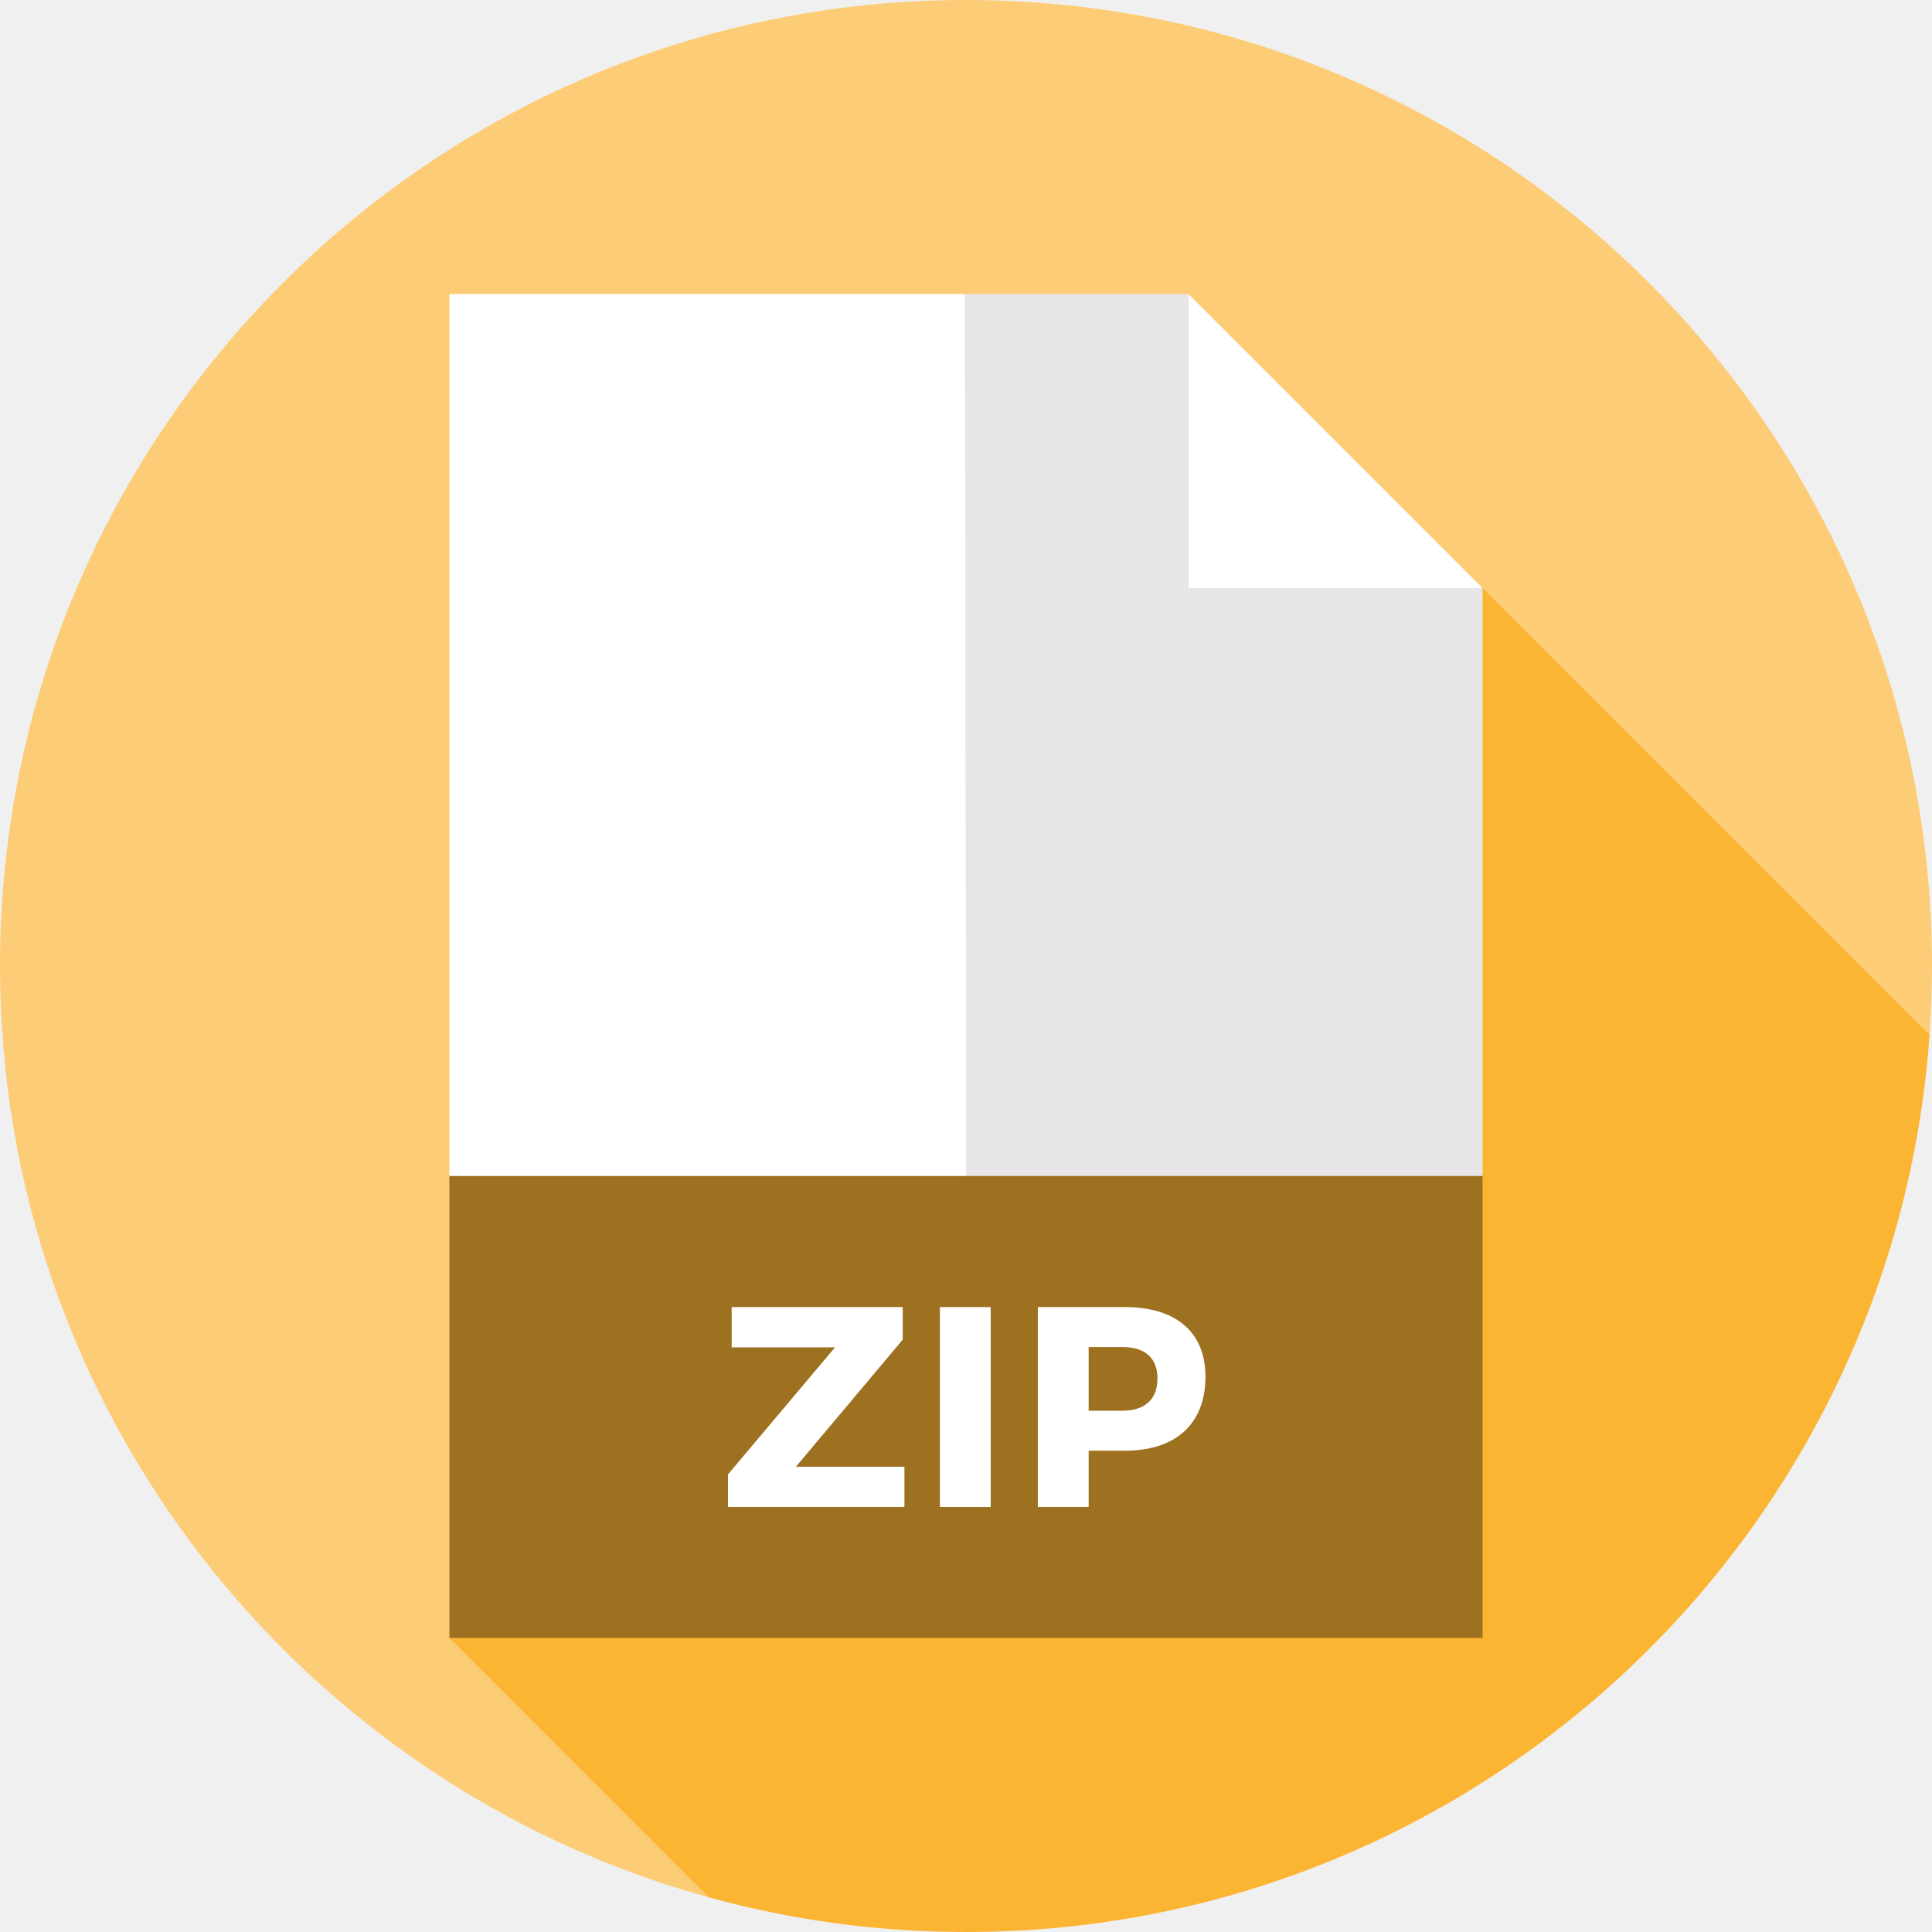
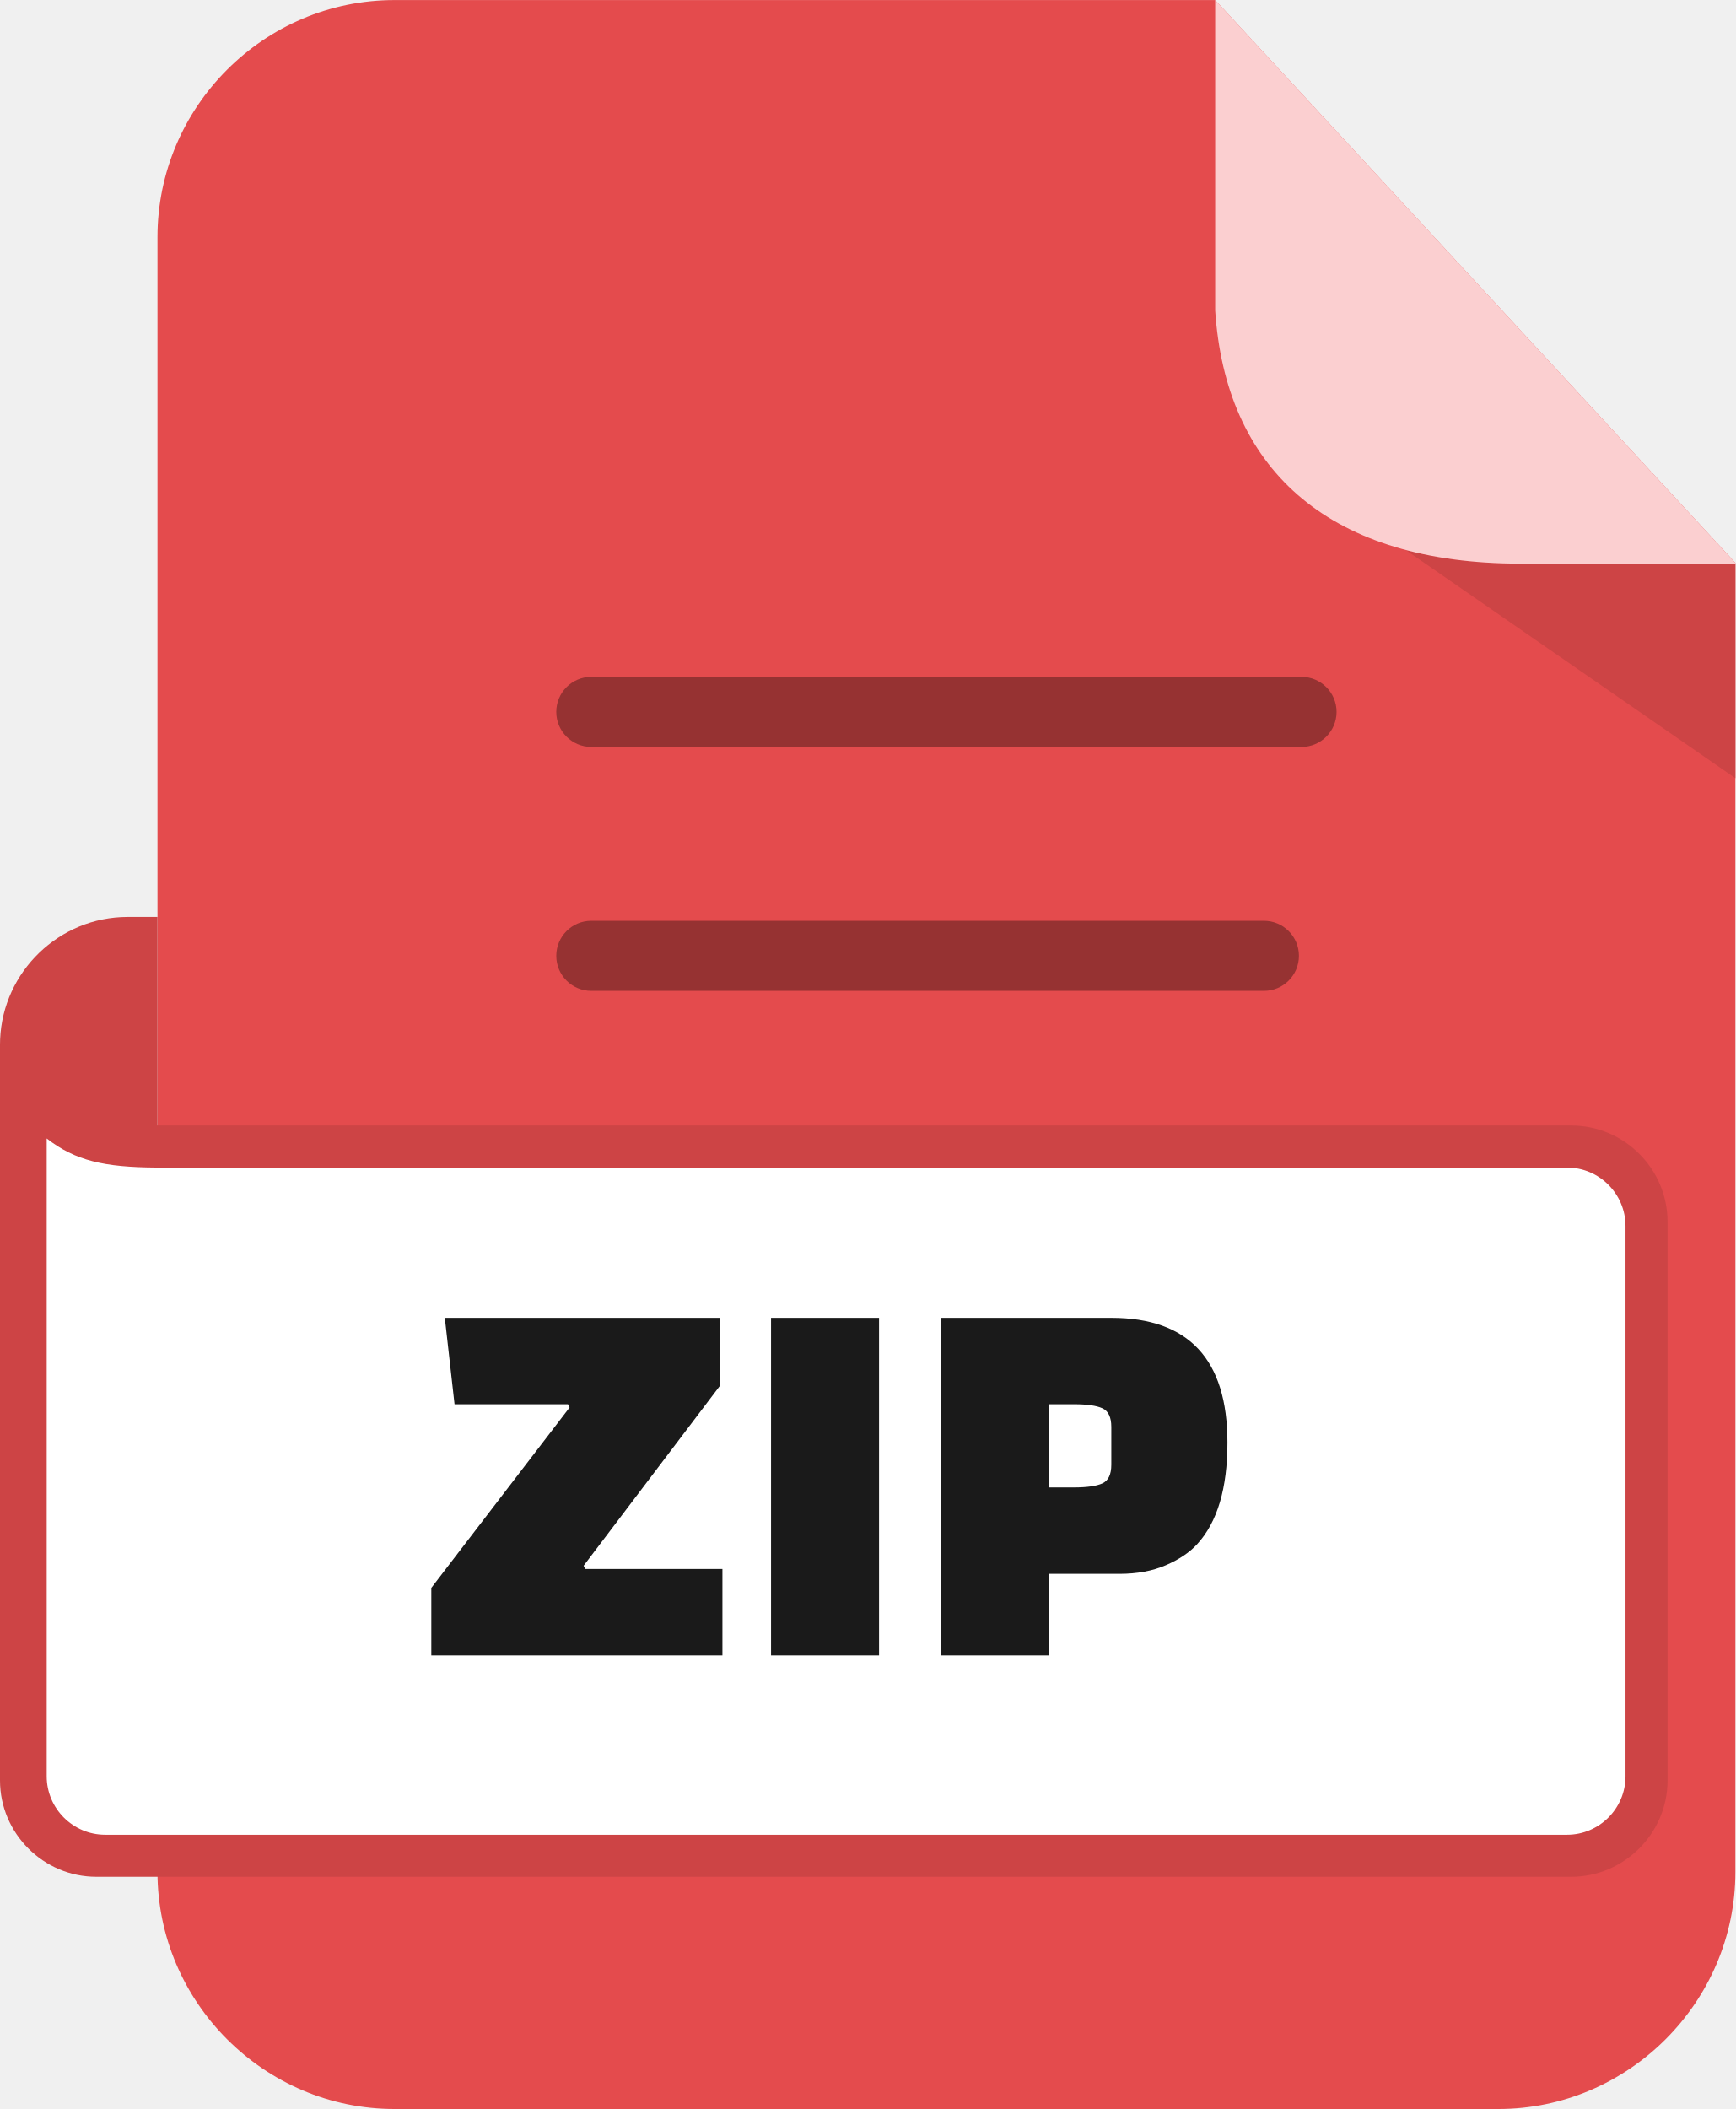
- <svg xmlns="http://www.w3.org/2000/svg" version="1.1" id="Layer_1" viewBox="0 0 512 512" xml:space="preserve">
-   <path style="fill:#FDCC77;" d="M511.344,274.266C511.77,268.231,512,262.143,512,256C512,114.615,397.385,0,256,0S0,114.615,0,256  c0,117.769,79.53,216.949,187.809,246.801L511.344,274.266z" />
-   <path style="fill:#FCB433;" d="M511.344,274.266L314.991,77.913L119.096,434.087l68.714,68.714C209.522,508.787,232.385,512,256,512  C391.243,512,501.976,407.125,511.344,274.266z" />
-   <polygon style="fill:#FFFFFF;" points="278.328,333.913 255.711,77.913 119.096,77.913 119.096,311.652 " />
-   <polygon style="fill:#E8E6E6;" points="392.904,311.652 392.904,155.826 337.252,133.565 314.991,77.913 255.711,77.913   256.067,333.913 " />
-   <polygon style="fill:#FFFFFF;" points="314.991,155.826 314.991,77.913 392.904,155.826 " />
-   <rect x="119.096" y="311.652" style="fill:#9E7120;" width="273.809" height="122.435" />
-   <g>
-     <path style="fill:#FFFFFF;" d="M210.927,388.691h28.759v10.671h-46.771v-8.627l28.38-33.677H193.9v-10.671h45.332v8.627   L210.927,388.691z" />
-     <path style="fill:#FFFFFF;" d="M249.075,399.362v-52.975h13.471v52.975H249.075z" />
-     <path style="fill:#FFFFFF;" d="M298.118,346.387c13.546,0,21.341,6.659,21.341,18.465c0,12.412-7.796,19.601-21.341,19.601h-9.612   v14.909h-13.471v-52.975L298.118,346.387L298.118,346.387z M288.505,373.858h8.93c5.904,0,9.307-2.952,9.307-8.552   c0-5.525-3.405-8.324-9.307-8.324h-8.93V373.858z" />
-   </g>
+ <svg xmlns="http://www.w3.org/2000/svg" shape-rendering="geometricPrecision" text-rendering="geometricPrecision" image-rendering="optimizeQuality" fill-rule="evenodd" clip-rule="evenodd" viewBox="0 0 421 511.605">
+   <path fill="#E44B4D" d="M95.705.014h199.094L421 136.548v317.555c0 31.54-25.961 57.502-57.502 57.502H95.705c-31.55 0-57.502-25.873-57.502-57.502V57.515C38.203 25.886 64.076.014 95.705.014z" />
+   <path fill="#CD4445" d="M341.028 133.408h-.019L421 188.771v-52.066h-54.357c-9.458-.15-17.998-1.274-25.615-3.297z" />
+   <path fill="#FBCFD0" d="M294.8 0L421 136.533v.172h-54.357c-45.068-.718-69.33-23.397-71.843-61.384V0z" />
+   <path fill="#CD4445" fill-rule="nonzero" d="M0 431.901V253.404l.028-1.261c.668-16.446 14.333-29.706 30.936-29.706h7.238v50.589h342.975c12.862 0 23.373 10.51 23.373 23.371v135.504c0 12.83-10.543 23.373-23.373 23.373H23.373C10.541 455.274 0 444.75 0 431.901z" />
+   <path fill="#963232" fill-rule="nonzero" d="M143.448 240.364a8.496 8.496 0 01-8.496-8.497 8.496 8.496 0 018.496-8.497h163.176a8.496 8.496 0 018.496 8.497 8.496 8.496 0 01-8.496 8.497H143.448zm0-59.176a8.496 8.496 0 010-16.993h172.304a8.496 8.496 0 110 16.993H143.448z" />
+   <path fill="#fff" fill-rule="nonzero" d="M11.329 276.171v154.728c0 7.793 6.38 14.178 14.179 14.178H380.175c7.799 0 14.178-6.379 14.178-14.178V297.405c0-7.798-6.388-14.178-14.178-14.178H37.892c-12.618-.096-19.586-1.638-26.563-7.056z" />
+   <path fill="#1A1A1A" fill-rule="nonzero" d="M175.261 401.572h-70.625v-16.379l33.544-43.764-.393-.785h-27.516l-2.359-20.965h66.825v16.378l-33.151 43.764.393.786h33.282v20.965zm11.792 0v-81.893h26.206v81.893h-26.206zm84.514-19.785h-17.034v19.785h-26.206v-81.893h41.275c18.781 0 28.171 10.089 28.171 30.267 0 11.094-2.446 19.305-7.338 24.634-1.834 2.009-4.367 3.713-7.599 5.11-3.232 1.398-6.989 2.097-11.269 2.097zm-17.034-41.143v20.178h6.028c3.145 0 5.437-.328 6.879-.983 1.441-.655 2.162-2.162 2.162-4.52v-9.172c0-2.359-.721-3.866-2.162-4.521-1.442-.655-3.734-.982-6.879-.982h-6.028z" />
</svg>
